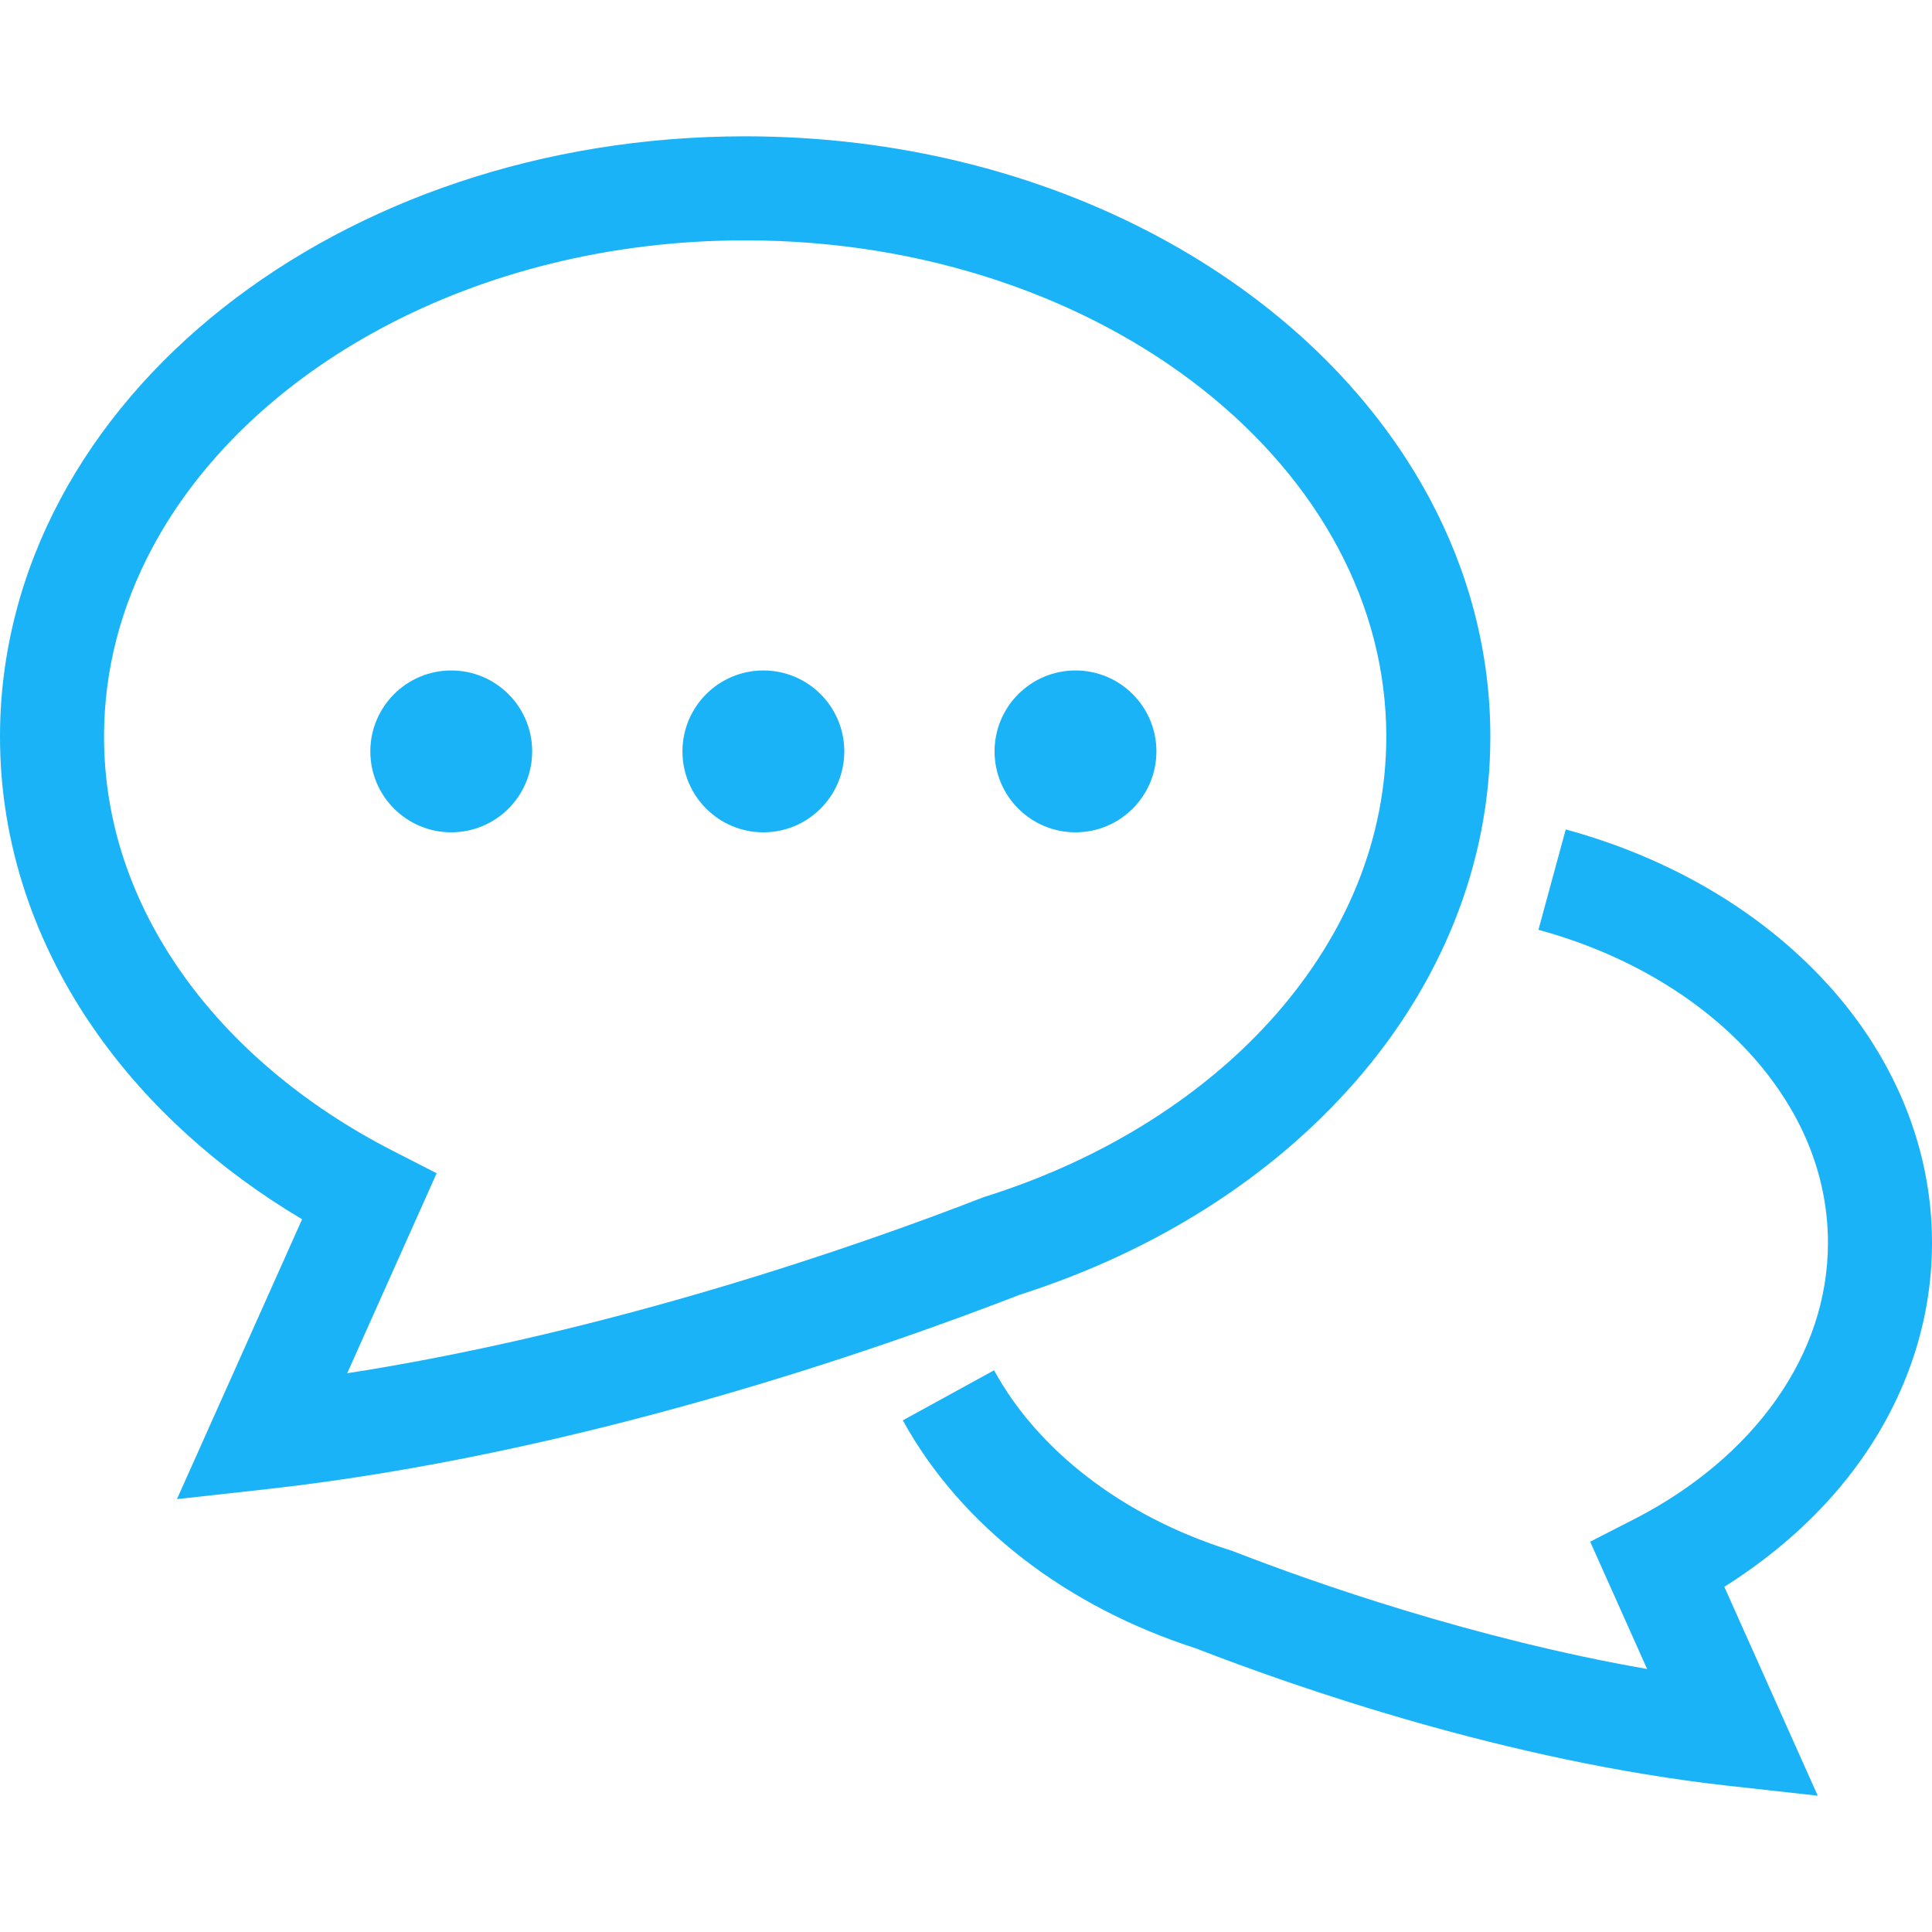
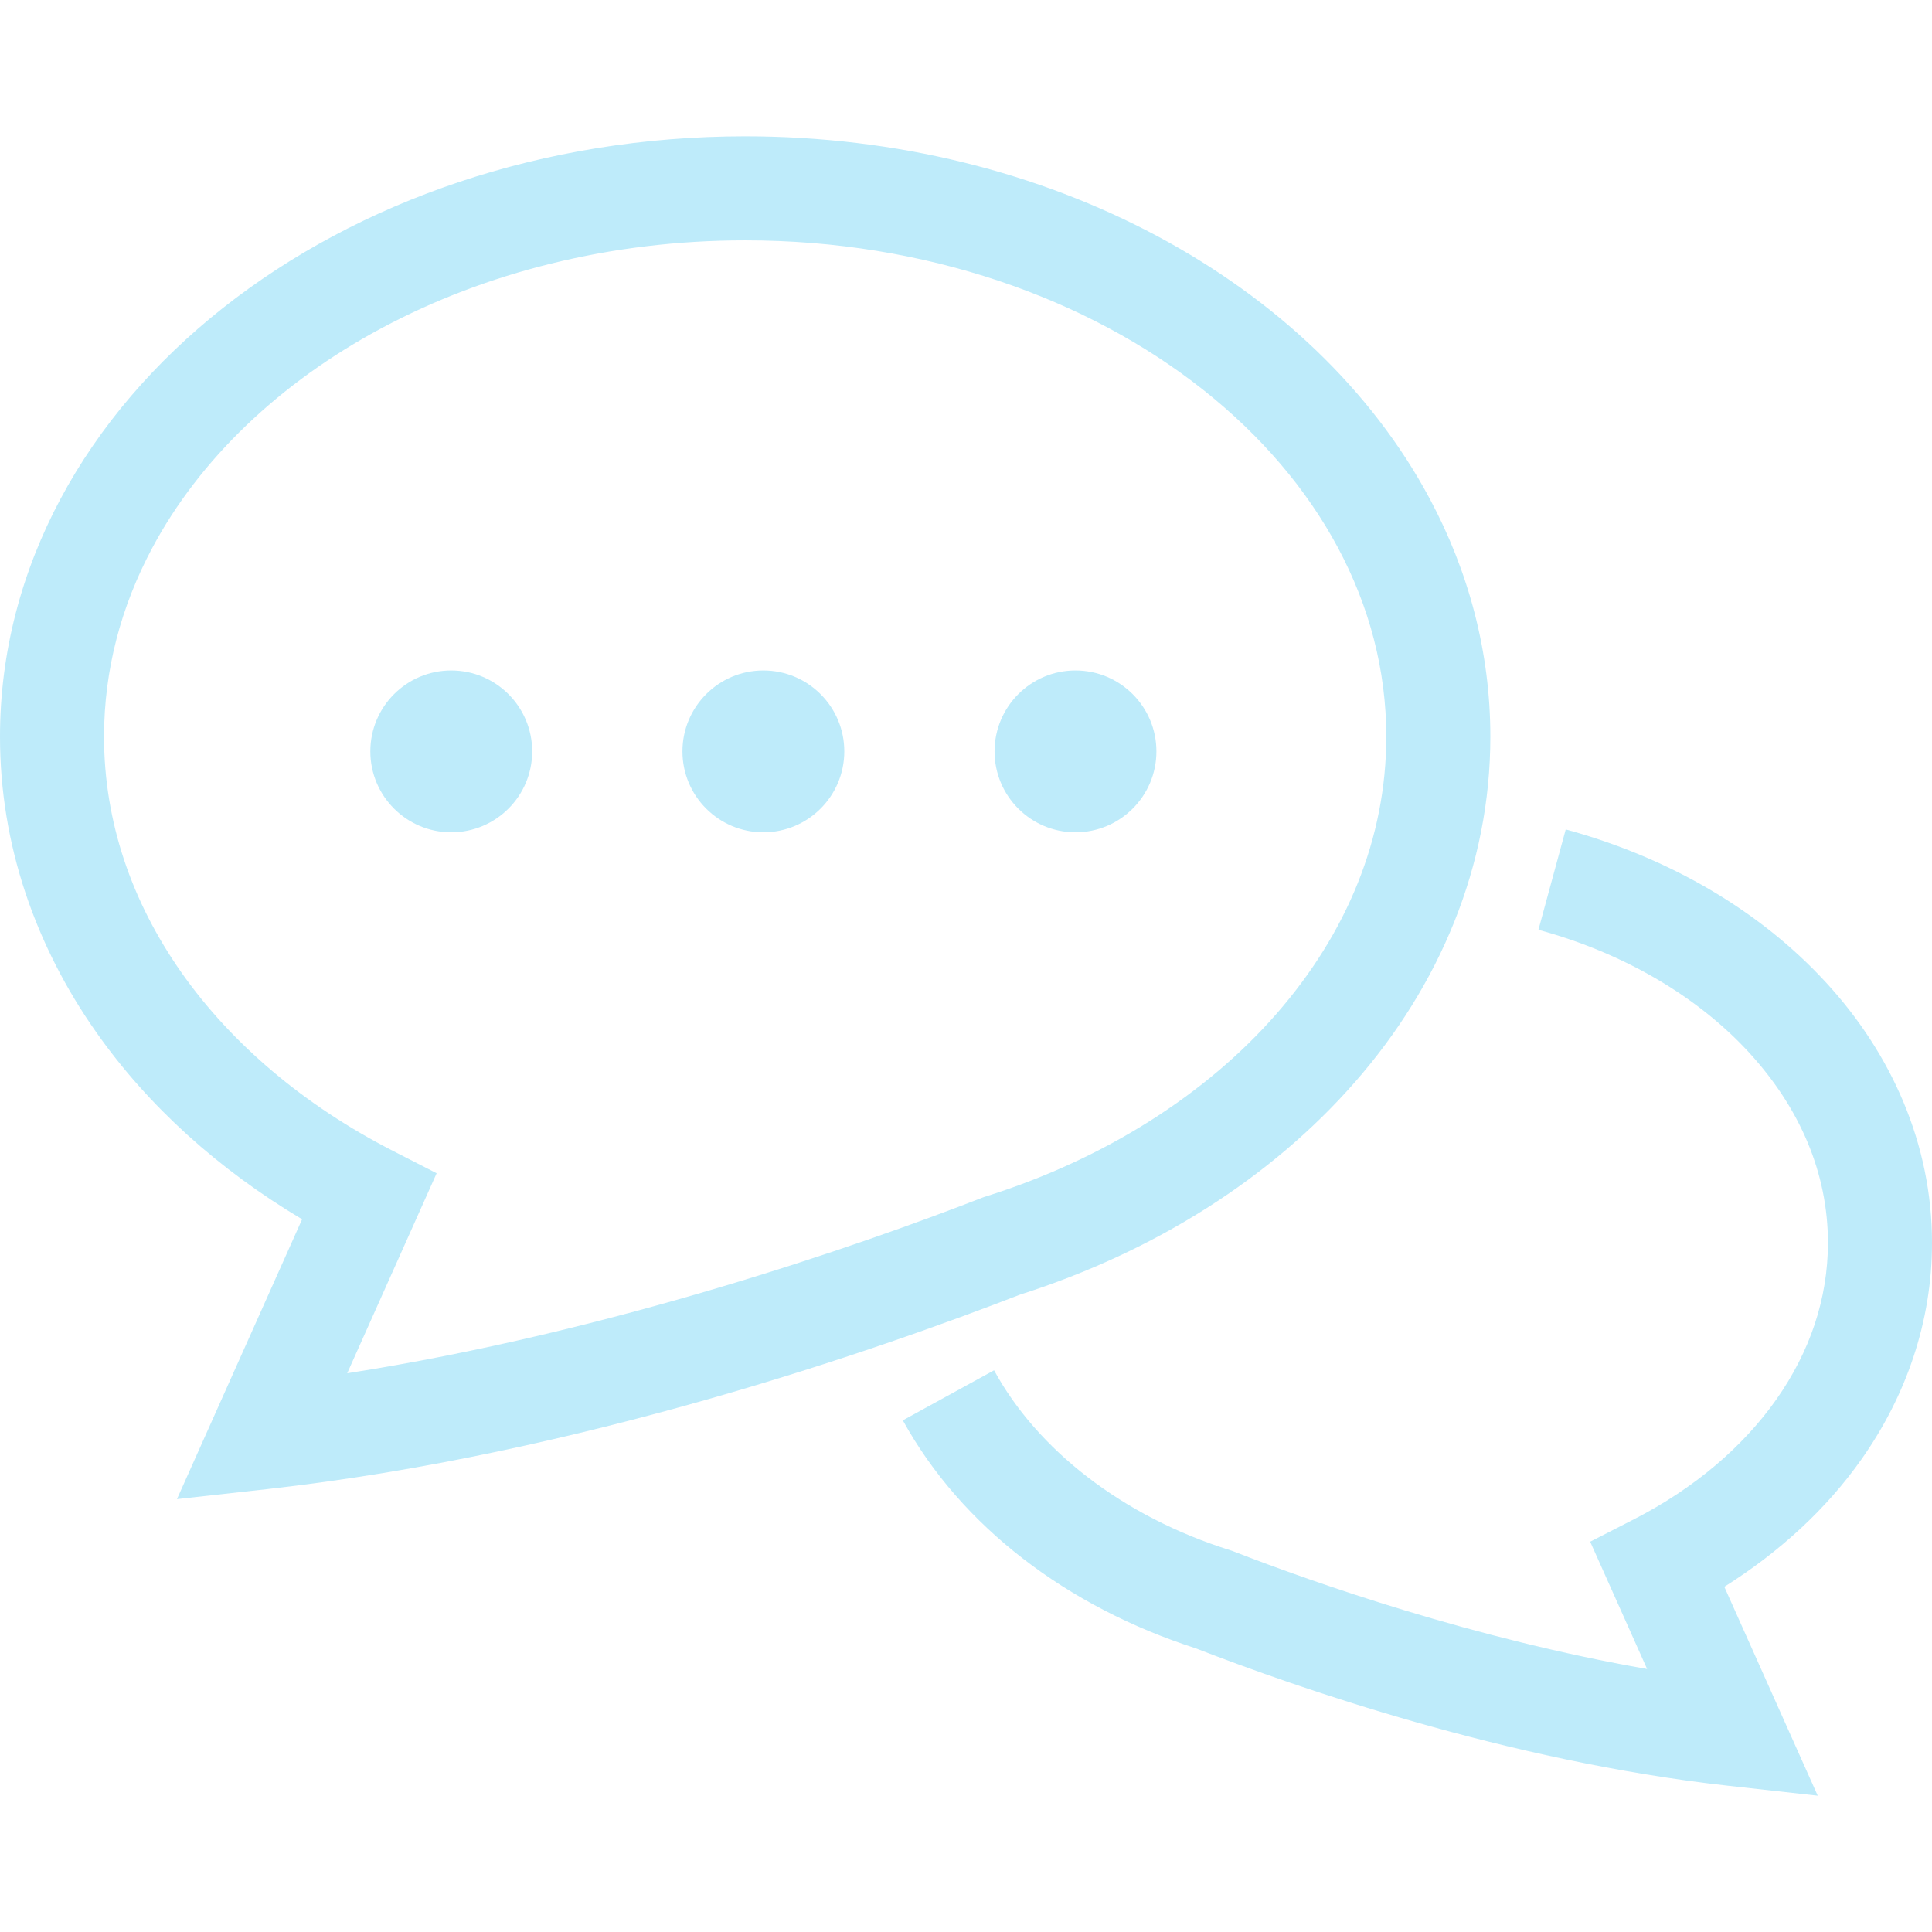
- <svg xmlns="http://www.w3.org/2000/svg" height="100px" width="100px" version="1.1" id="_x32_" viewBox="0 0 512 512" xml:space="preserve" fill="#1bb3f7">
+ <svg xmlns="http://www.w3.org/2000/svg" height="100px" width="100px" version="1.1" id="_x32_" viewBox="0 0 512 512" xml:space="preserve" fill="#beebfa">
  <g id="SVGRepo_bgCarrier" stroke-width="0" />
  <g id="SVGRepo_tracerCarrier" stroke-linecap="round" stroke-linejoin="round" />
  <g id="SVGRepo_iconCarrier">
-     <style type="text/css"> .st0{fill:#1bb3f7;} </style>
+     <style type="text/css"> .st0{fill:#beebfa;} </style>
    <g>
      <path class="st0" d="M493.332,386.691c11.748-16.658,18.686-36.368,18.668-57.342c0.018-26.135-10.753-50.179-28.138-69.036 c-17.411-18.91-41.393-33.001-68.928-40.504L407.7,246.41c22.994,6.247,42.461,17.95,55.86,32.562 c13.436,14.665,20.85,31.862,20.868,50.377c-0.018,14.898-4.811,28.882-13.652,41.483c-8.831,12.565-21.792,23.613-37.722,31.772 l-11.64,5.96l15.087,33.737c-45.719-7.962-88.134-22.806-109.585-31.162l-0.422-0.161l-0.431-0.135 c-28.765-9.02-51.202-26.754-62.627-47.702l-24.179,13.265c15.473,28.11,43.547,49.453,77.679,60.429v0.009 c26.531,10.277,82.274,29.824,140.837,36.376l23.945,2.657l-24.753-55.358C471.487,411.362,483.962,400.009,493.332,386.691z" />
      <path class="st0" d="M359.056,286.789c22.365-25.526,35.918-57.261,35.9-91.564c0.009-22.429-5.78-43.852-16.065-63.068 c-15.446-28.855-40.819-52.809-72.214-69.593c-31.404-16.774-68.937-26.432-109.199-26.441 c-53.67,0.018-102.513,17.143-138.44,45.53c-17.959,14.207-32.687,31.27-42.973,50.503C5.78,151.374-0.009,172.797,0,195.226 c-0.018,28.621,9.433,55.52,25.57,78.415c13.795,19.61,32.472,36.367,54.488,49.48l-33.163,74.16l23.946-2.656 c82.688-9.245,161.874-36.968,199.461-51.526C306.04,331.691,336.86,312.152,359.056,286.789z M260.743,317.233l-0.422,0.161 c-32.534,12.656-98.366,35.641-168.309,46.536l23.703-53.007l-11.641-5.959c-23.487-12.026-42.73-28.379-55.96-47.191 c-13.238-18.838-20.526-40.001-20.544-62.546c0.009-17.699,4.497-34.509,12.808-50.072c12.439-23.298,33.647-43.717,60.887-58.266 c27.229-14.558,60.375-23.2,96.212-23.192c47.783-0.018,90.782,15.384,121.342,39.58c15.285,12.098,27.455,26.342,35.757,41.877 c8.302,15.563,12.798,32.374,12.807,50.072c-0.017,26.979-10.473,52.082-29.079,73.415c-18.587,21.28-45.396,38.477-77.131,48.457 L260.743,317.233z" />
      <path class="st0" d="M119.583,177.679c-11.838,0-21.441,9.603-21.441,21.45c0,11.838,9.603,21.442,21.441,21.442 c11.848,0,21.451-9.603,21.451-21.442C141.034,187.283,131.431,177.679,119.583,177.679z" />
      <path class="st0" d="M202.298,177.679c-11.838,0-21.442,9.603-21.442,21.45c0,11.838,9.603,21.442,21.442,21.442 c11.847,0,21.45-9.603,21.45-21.442C223.748,187.283,214.145,177.679,202.298,177.679z" />
      <path class="st0" d="M285.012,177.679c-11.838,0-21.442,9.603-21.442,21.45c0,11.838,9.603,21.442,21.442,21.442 c11.847,0,21.45-9.603,21.45-21.442C306.462,187.283,296.859,177.679,285.012,177.679z" />
    </g>
  </g>
</svg>
